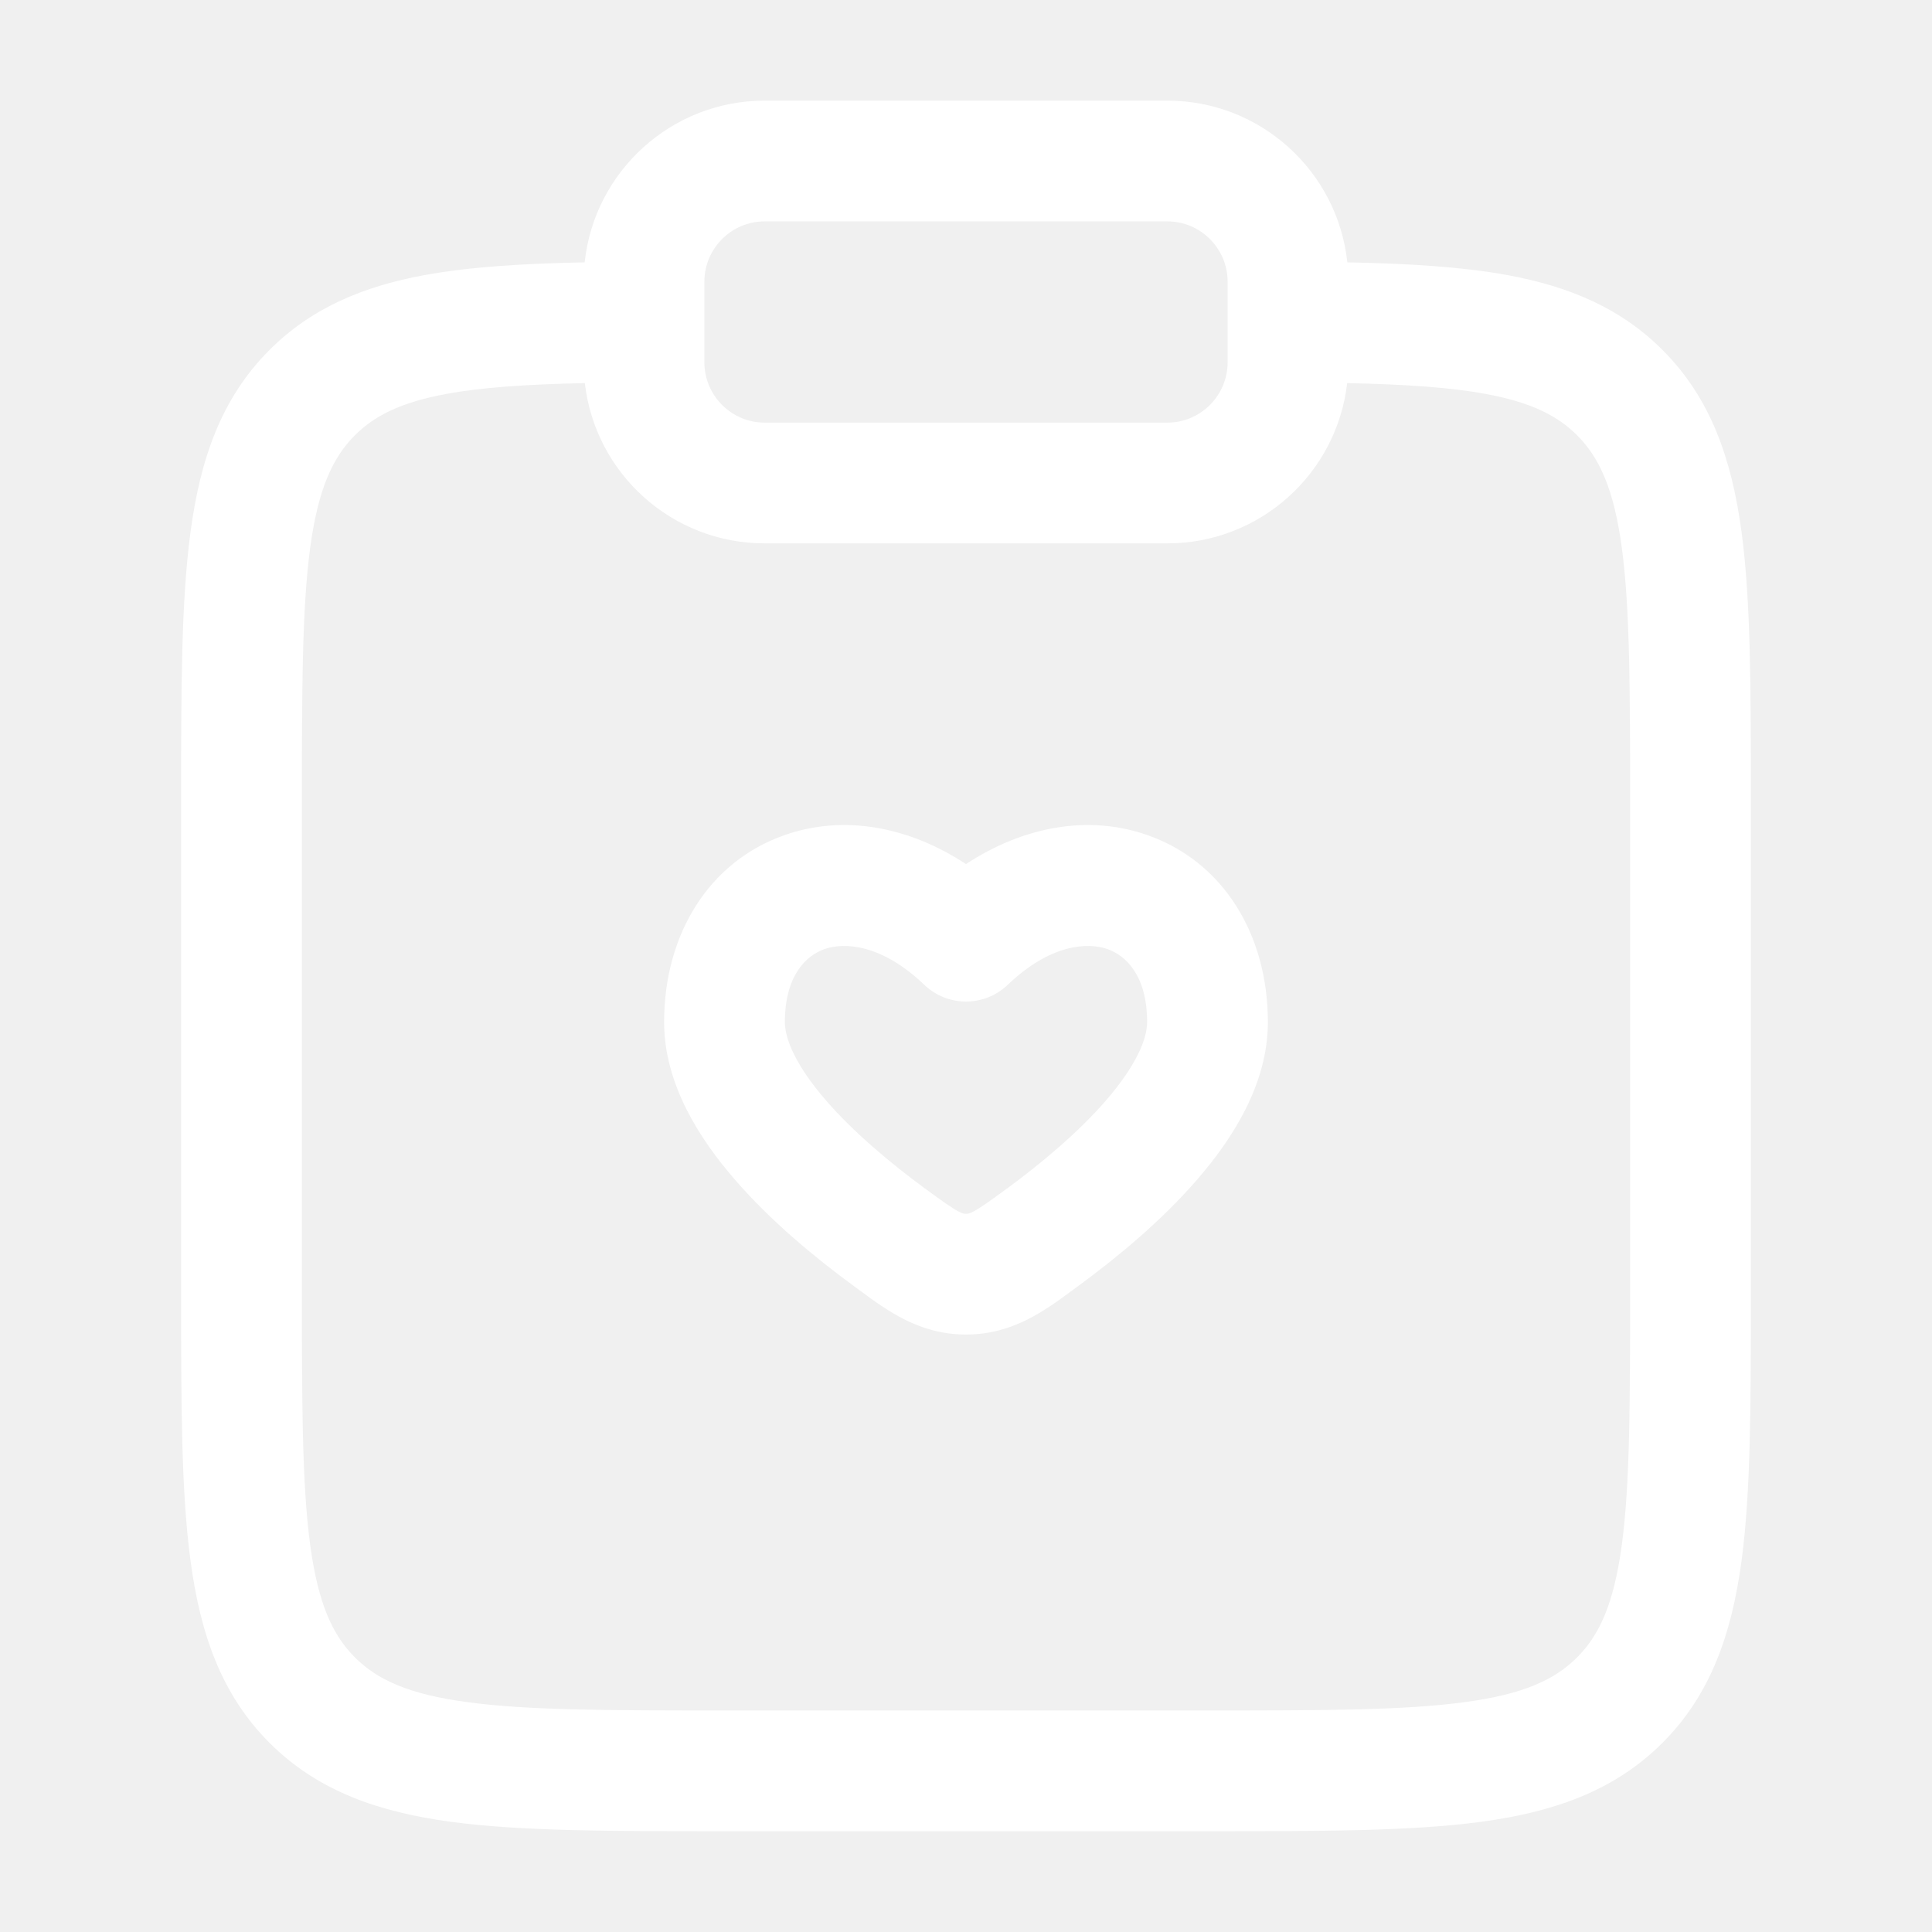
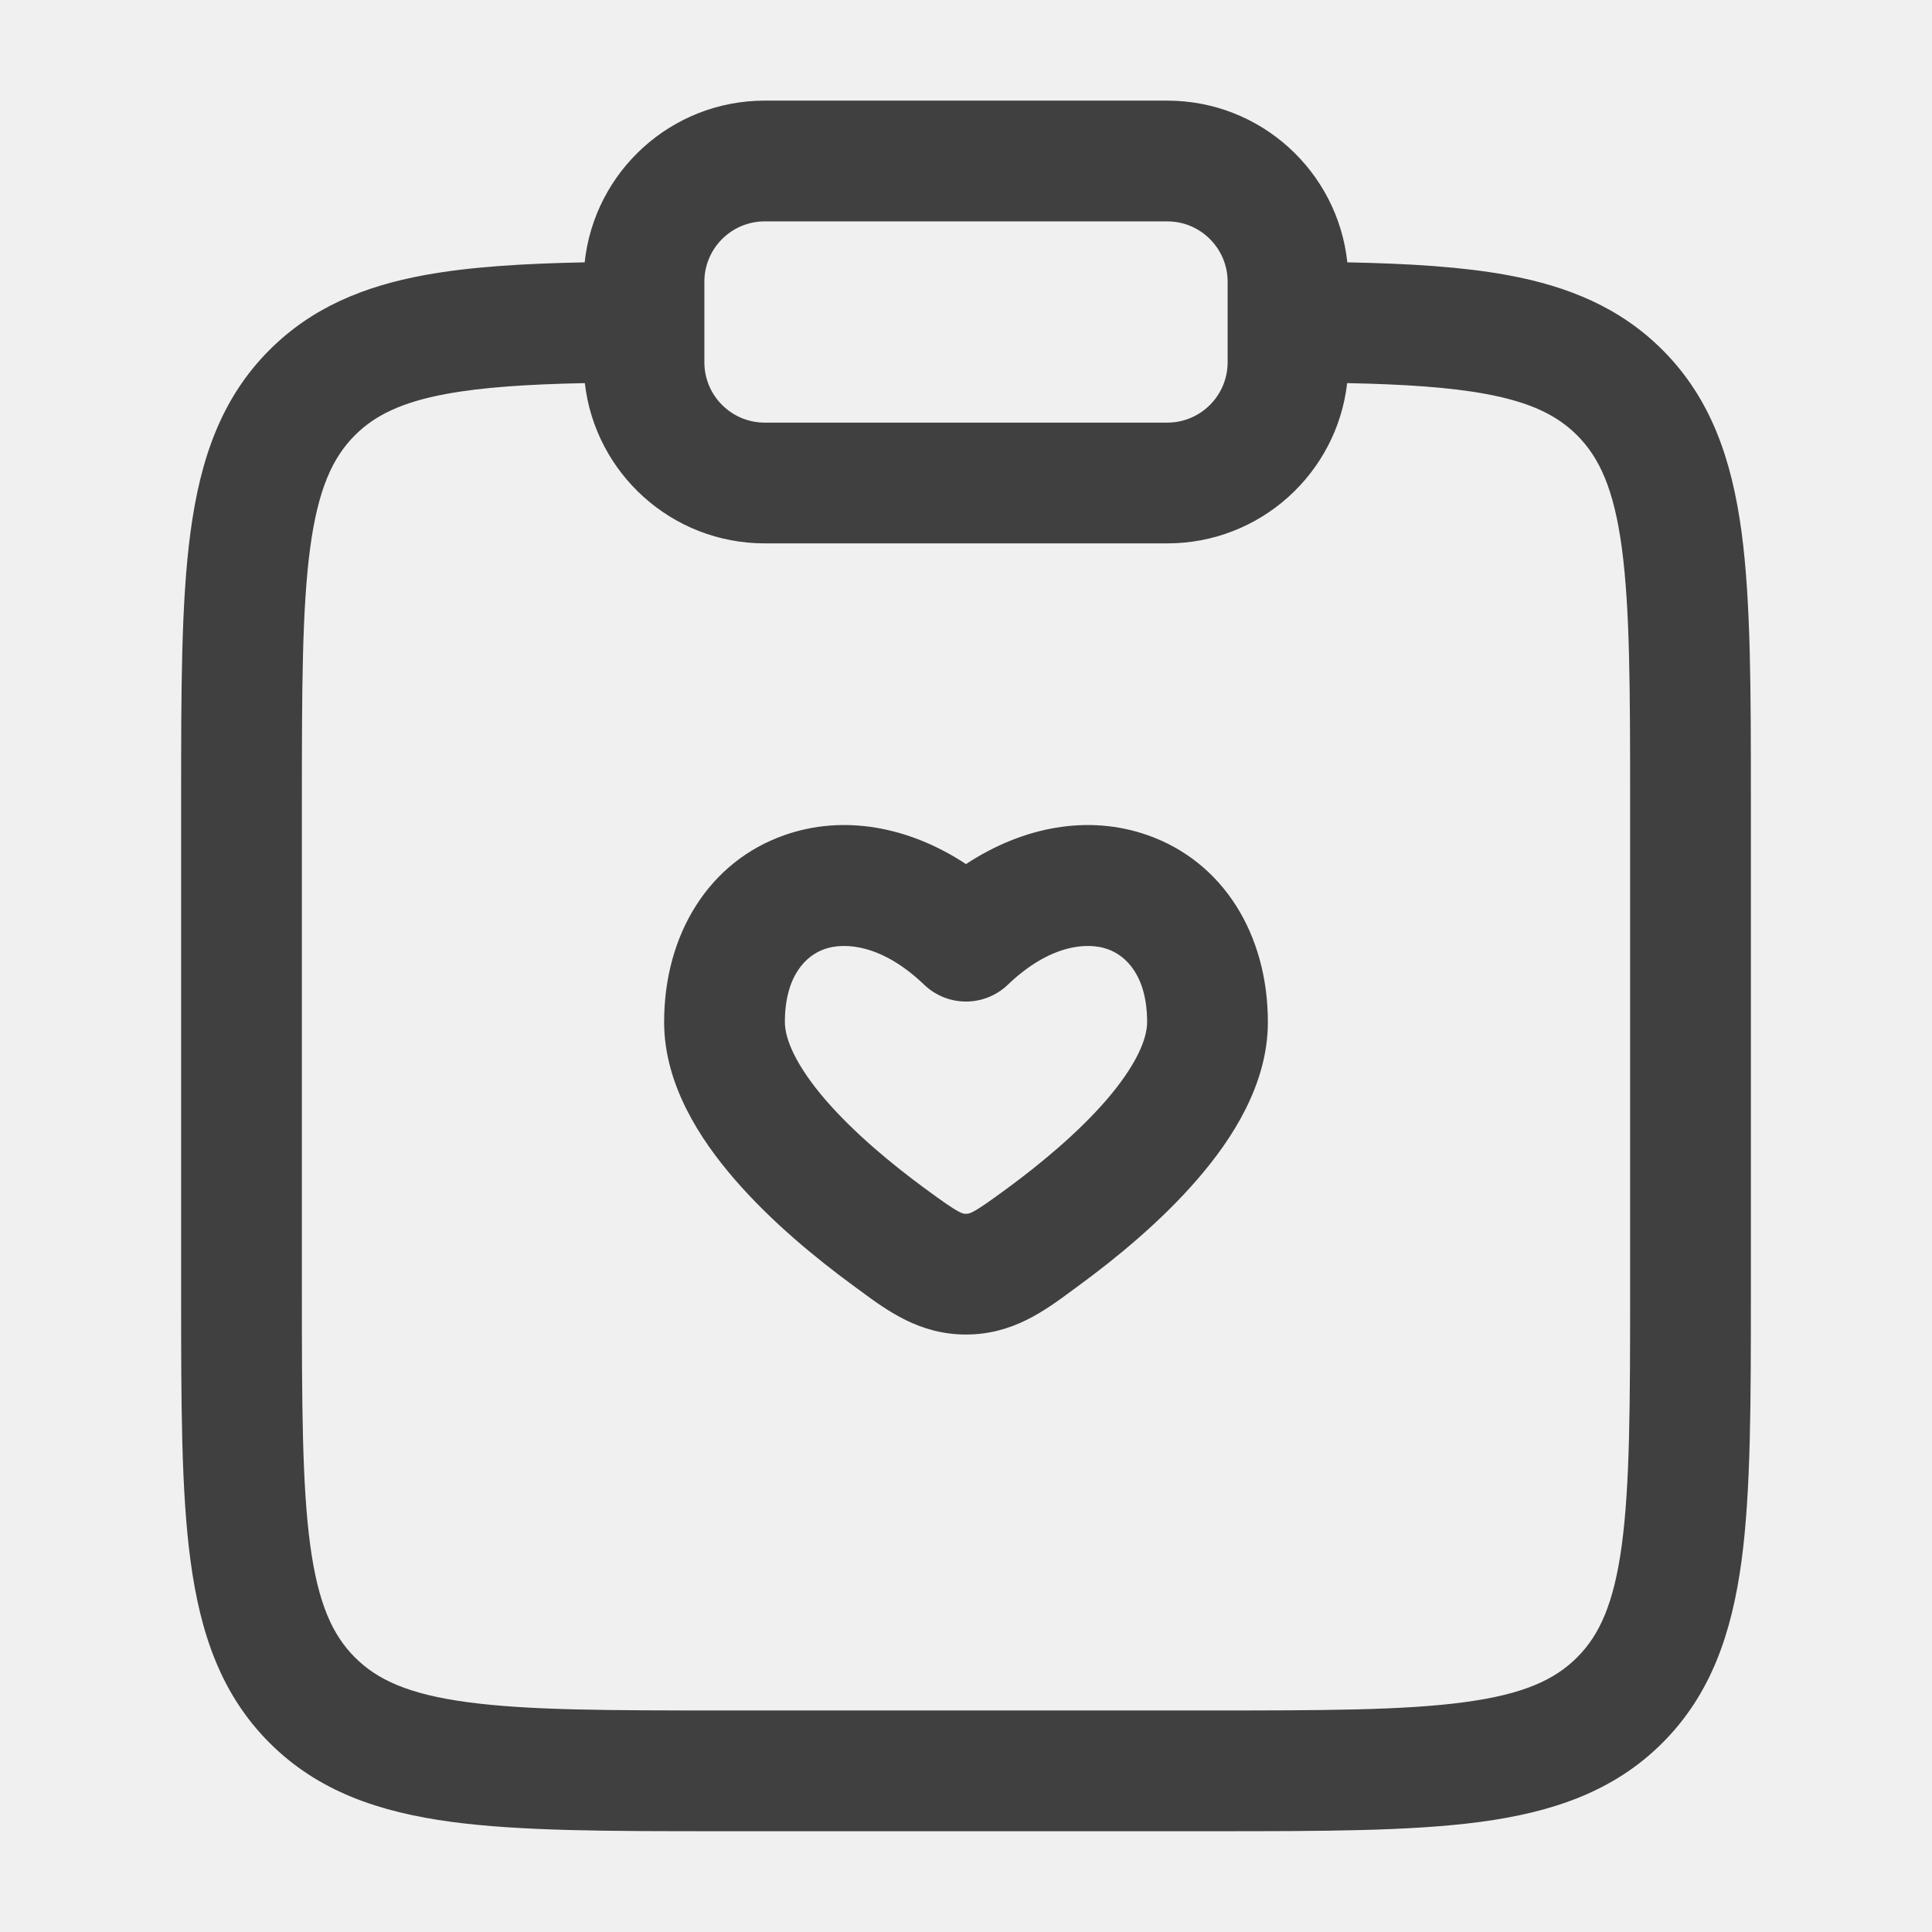
<svg xmlns="http://www.w3.org/2000/svg" width="800px" height="800px" viewBox="0 0 24 24" fill="none">
-   <path fill-rule="evenodd" clip-rule="evenodd" d="M7.263 3.259C7.383 2.13 8.339 1.25 9.5 1.25H14.5C15.661 1.25 16.617 2.13 16.737 3.259C17.5 3.274 18.16 3.314 18.724 3.417C19.482 3.556 20.127 3.822 20.652 4.347C21.254 4.949 21.512 5.706 21.634 6.607C21.75 7.473 21.75 8.576 21.75 9.943V16.053C21.75 17.421 21.75 18.523 21.634 19.39C21.512 20.29 21.254 21.048 20.652 21.65C20.05 22.252 19.292 22.511 18.392 22.632C17.525 22.748 16.422 22.748 15.055 22.748H8.945C7.578 22.748 6.475 22.748 5.608 22.632C4.708 22.511 3.95 22.252 3.348 21.65C2.746 21.048 2.488 20.29 2.367 19.39C2.25 18.523 2.25 17.421 2.25 16.053V9.943C2.25 8.576 2.25 7.473 2.367 6.607C2.488 5.706 2.746 4.949 3.348 4.347C3.873 3.822 4.518 3.556 5.276 3.417C5.84 3.314 6.5 3.274 7.263 3.259ZM7.265 4.759C6.547 4.774 5.993 4.811 5.547 4.893C4.981 4.997 4.652 5.164 4.409 5.407C4.132 5.684 3.952 6.073 3.853 6.806C3.752 7.562 3.75 8.563 3.75 9.998V15.998C3.75 17.434 3.752 18.435 3.853 19.19C3.952 19.924 4.132 20.312 4.409 20.589C4.686 20.866 5.074 21.047 5.808 21.145C6.563 21.247 7.565 21.248 9 21.248H15C16.435 21.248 17.436 21.247 18.192 21.145C18.926 21.047 19.314 20.866 19.591 20.589C19.868 20.312 20.048 19.924 20.147 19.19C20.248 18.435 20.25 17.434 20.25 15.998V9.998C20.25 8.563 20.248 7.562 20.147 6.806C20.048 6.073 19.868 5.684 19.591 5.407C19.348 5.164 19.02 4.997 18.453 4.893C18.007 4.811 17.453 4.774 16.735 4.759C16.607 5.88 15.655 6.75 14.5 6.75H9.5C8.345 6.75 7.393 5.88 7.265 4.759ZM9.5 2.75C9.086 2.75 8.75 3.086 8.75 3.5V4.5C8.75 4.914 9.086 5.25 9.5 5.25H14.5C14.914 5.25 15.25 4.914 15.25 4.5V3.5C15.25 3.086 14.914 2.75 14.5 2.75H9.5ZM10.242 11.79C10.013 11.87 9.75 12.121 9.75 12.697C9.75 12.911 9.891 13.242 10.259 13.668C10.608 14.071 11.069 14.454 11.486 14.761C11.713 14.927 11.82 15.003 11.906 15.049C11.96 15.078 11.976 15.078 12 15.078C12.024 15.078 12.04 15.078 12.094 15.049C12.18 15.003 12.287 14.927 12.514 14.761C12.931 14.454 13.392 14.071 13.741 13.668C14.109 13.242 14.25 12.911 14.25 12.697C14.25 12.121 13.987 11.87 13.758 11.79C13.508 11.702 13.044 11.73 12.519 12.233C12.229 12.511 11.771 12.511 11.481 12.233C10.956 11.73 10.492 11.702 10.242 11.79ZM12 10.734C11.284 10.263 10.475 10.118 9.746 10.374C8.812 10.701 8.25 11.6 8.25 12.697C8.25 13.467 8.691 14.148 9.125 14.649C9.578 15.174 10.139 15.633 10.599 15.97C10.623 15.987 10.646 16.005 10.67 16.022C11.021 16.282 11.421 16.578 12 16.578C12.579 16.578 12.979 16.282 13.33 16.022C13.354 16.005 13.377 15.987 13.401 15.97C13.861 15.633 14.422 15.174 14.875 14.649C15.309 14.148 15.75 13.467 15.75 12.697C15.75 11.6 15.188 10.701 14.254 10.374C13.525 10.118 12.716 10.263 12 10.734Z" fill="#fff" />
+   <path fill-rule="evenodd" clip-rule="evenodd" d="M7.263 3.259C7.383 2.13 8.339 1.25 9.5 1.25H14.5C15.661 1.25 16.617 2.13 16.737 3.259C17.5 3.274 18.16 3.314 18.724 3.417C19.482 3.556 20.127 3.822 20.652 4.347C21.254 4.949 21.512 5.706 21.634 6.607C21.75 7.473 21.75 8.576 21.75 9.943V16.053C21.75 17.421 21.75 18.523 21.634 19.39C21.512 20.29 21.254 21.048 20.652 21.65C20.05 22.252 19.292 22.511 18.392 22.632C17.525 22.748 16.422 22.748 15.055 22.748H8.945C7.578 22.748 6.475 22.748 5.608 22.632C4.708 22.511 3.95 22.252 3.348 21.65C2.746 21.048 2.488 20.29 2.367 19.39C2.25 18.523 2.25 17.421 2.25 16.053V9.943C2.25 8.576 2.25 7.473 2.367 6.607C2.488 5.706 2.746 4.949 3.348 4.347C3.873 3.822 4.518 3.556 5.276 3.417C5.84 3.314 6.5 3.274 7.263 3.259ZM7.265 4.759C6.547 4.774 5.993 4.811 5.547 4.893C4.981 4.997 4.652 5.164 4.409 5.407C4.132 5.684 3.952 6.073 3.853 6.806C3.752 7.562 3.75 8.563 3.75 9.998V15.998C3.75 17.434 3.752 18.435 3.853 19.19C3.952 19.924 4.132 20.312 4.409 20.589C4.686 20.866 5.074 21.047 5.808 21.145C6.563 21.247 7.565 21.248 9 21.248H15C16.435 21.248 17.436 21.247 18.192 21.145C18.926 21.047 19.314 20.866 19.591 20.589C19.868 20.312 20.048 19.924 20.147 19.19C20.248 18.435 20.25 17.434 20.25 15.998V9.998C20.25 8.563 20.248 7.562 20.147 6.806C20.048 6.073 19.868 5.684 19.591 5.407C19.348 5.164 19.02 4.997 18.453 4.893C18.007 4.811 17.453 4.774 16.735 4.759C16.607 5.88 15.655 6.75 14.5 6.75H9.5C8.345 6.75 7.393 5.88 7.265 4.759ZM9.5 2.75C9.086 2.75 8.75 3.086 8.75 3.5V4.5C8.75 4.914 9.086 5.25 9.5 5.25H14.5C14.914 5.25 15.25 4.914 15.25 4.5V3.5C15.25 3.086 14.914 2.75 14.5 2.75H9.5ZM10.242 11.79C10.013 11.87 9.75 12.121 9.75 12.697C9.75 12.911 9.891 13.242 10.259 13.668C10.608 14.071 11.069 14.454 11.486 14.761C11.713 14.927 11.82 15.003 11.906 15.049C11.96 15.078 11.976 15.078 12 15.078C12.024 15.078 12.04 15.078 12.094 15.049C12.18 15.003 12.287 14.927 12.514 14.761C12.931 14.454 13.392 14.071 13.741 13.668C14.109 13.242 14.25 12.911 14.25 12.697C14.25 12.121 13.987 11.87 13.758 11.79C13.508 11.702 13.044 11.73 12.519 12.233C12.229 12.511 11.771 12.511 11.481 12.233C10.956 11.73 10.492 11.702 10.242 11.79ZM12 10.734C11.284 10.263 10.475 10.118 9.746 10.374C8.812 10.701 8.25 11.6 8.25 12.697C8.25 13.467 8.691 14.148 9.125 14.649C9.578 15.174 10.139 15.633 10.599 15.97C10.623 15.987 10.646 16.005 10.67 16.022C11.021 16.282 11.421 16.578 12 16.578C12.579 16.578 12.979 16.282 13.33 16.022C13.354 16.005 13.377 15.987 13.401 15.97C13.861 15.633 14.422 15.174 14.875 14.649C15.309 14.148 15.75 13.467 15.75 12.697C15.75 11.6 15.188 10.701 14.254 10.374C13.525 10.118 12.716 10.263 12 10.734Z" fill="#404040" />
</svg>
